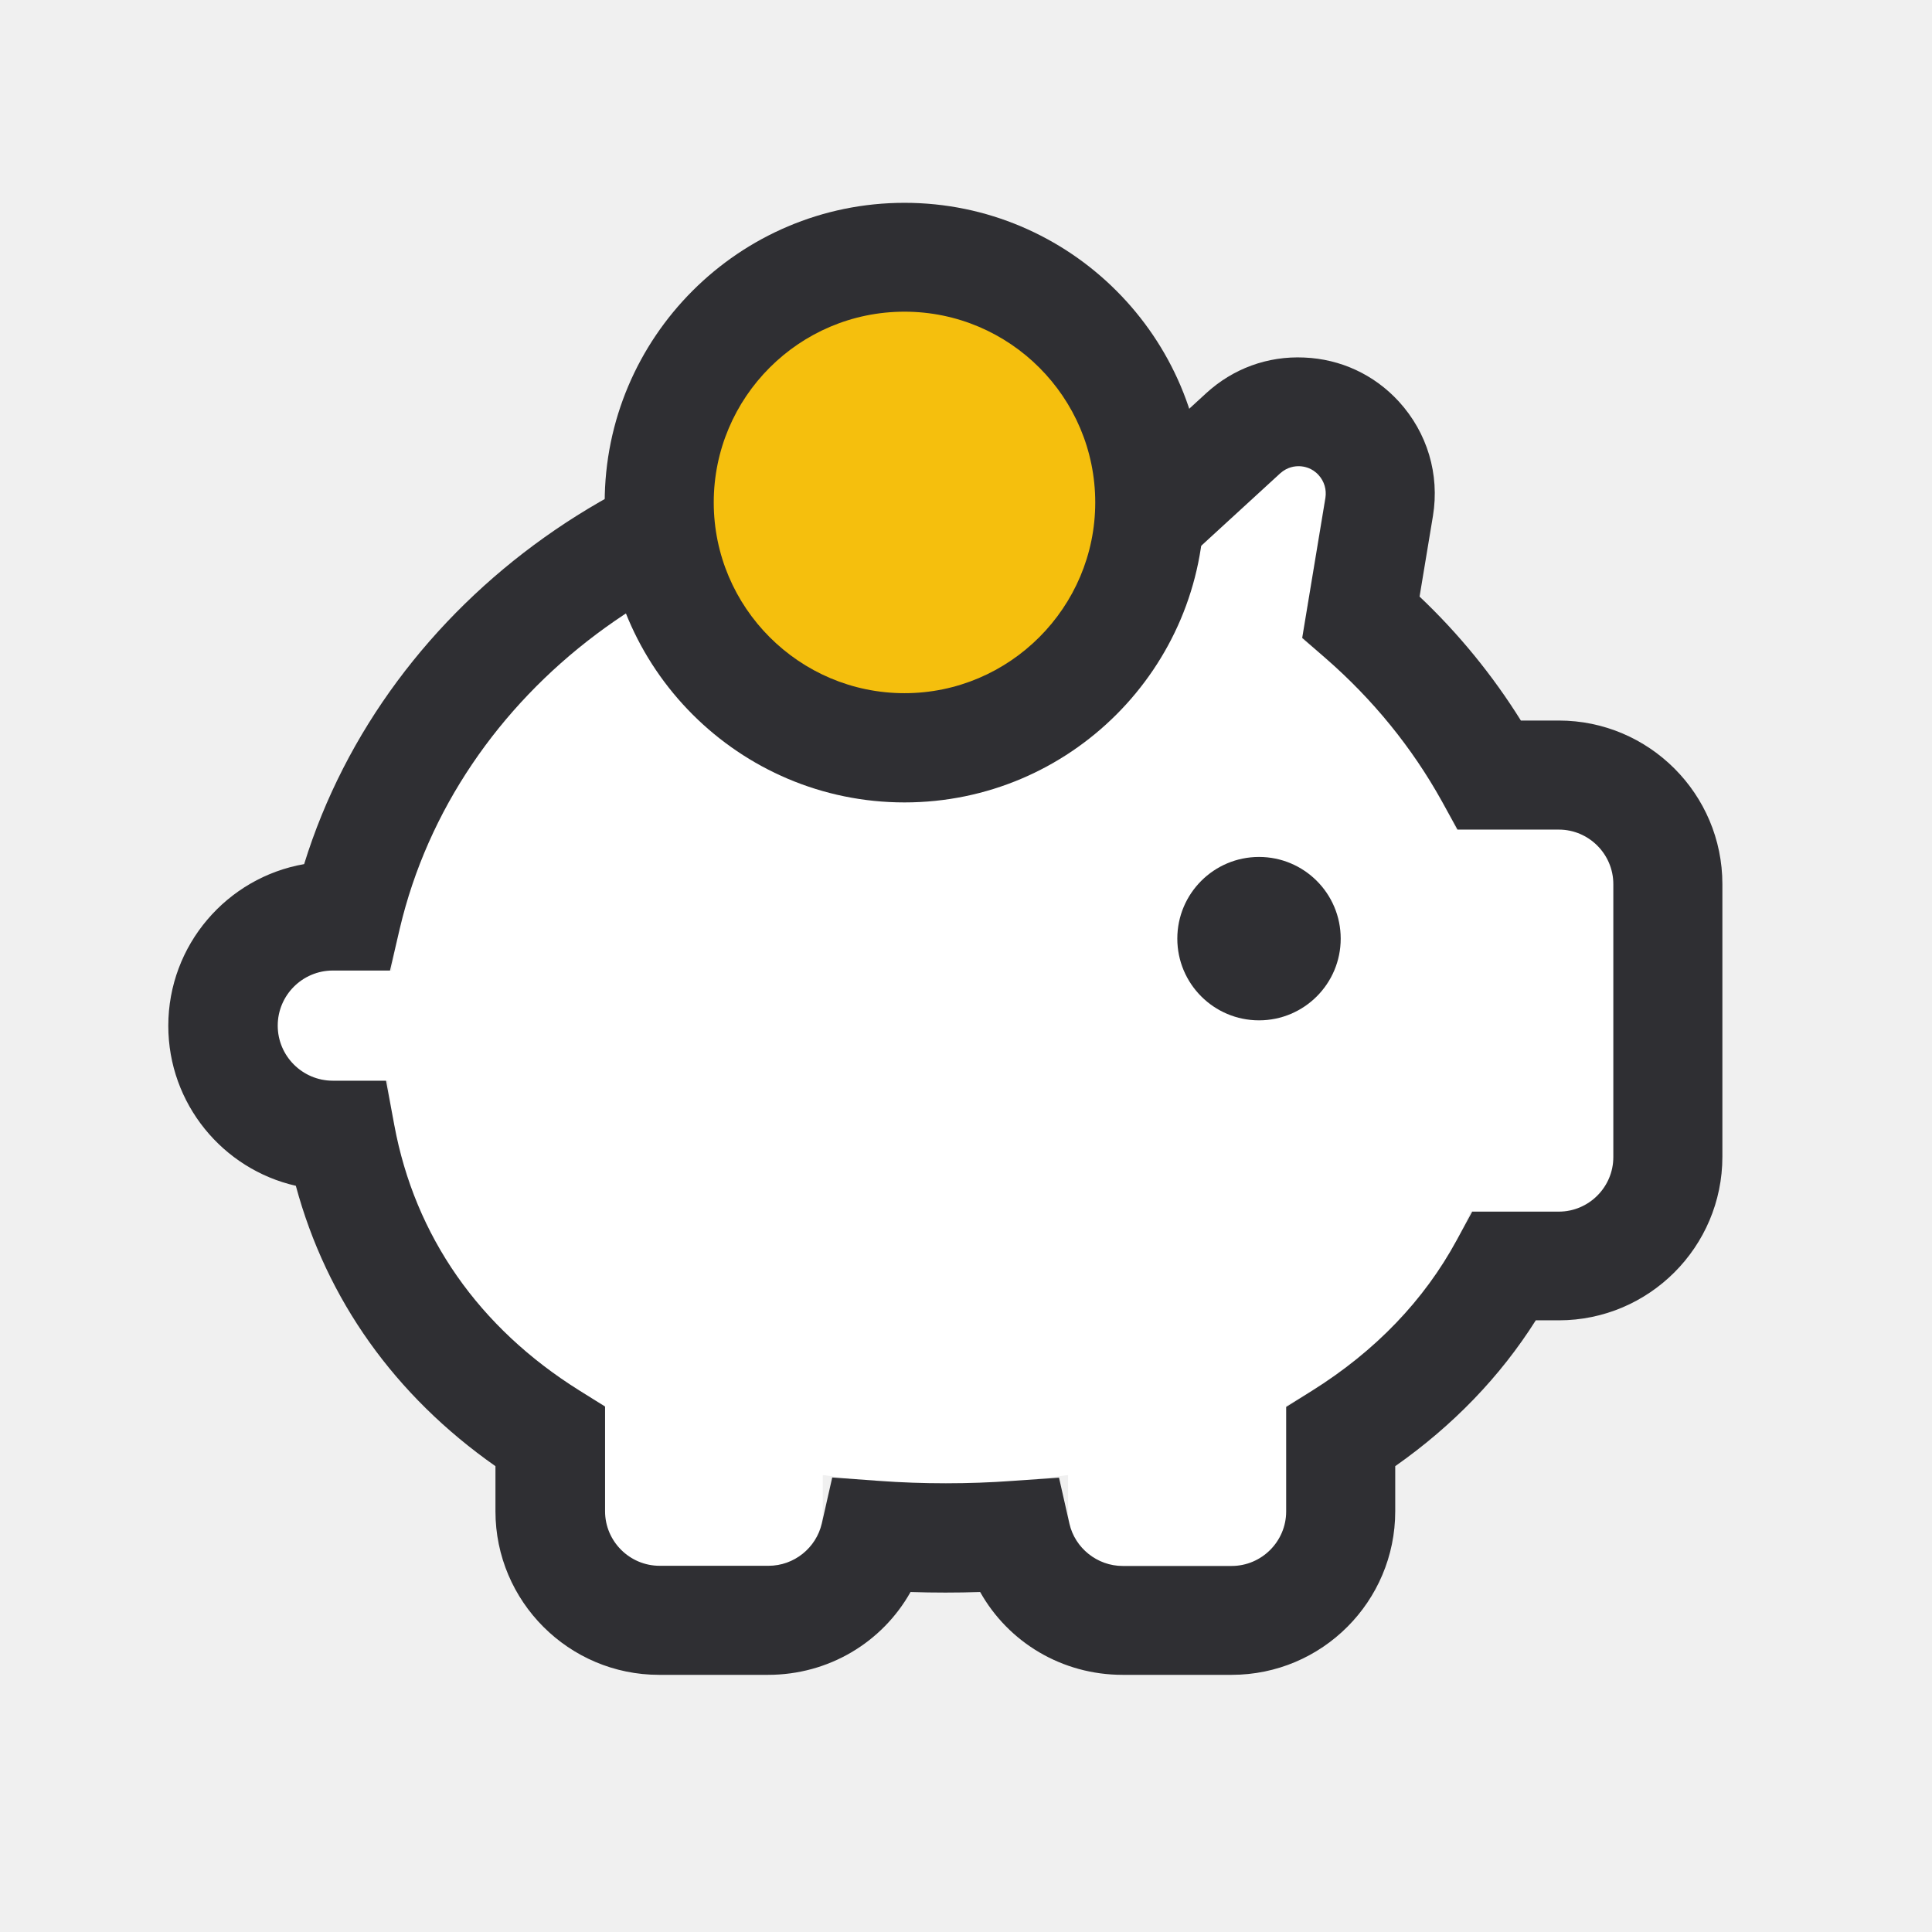
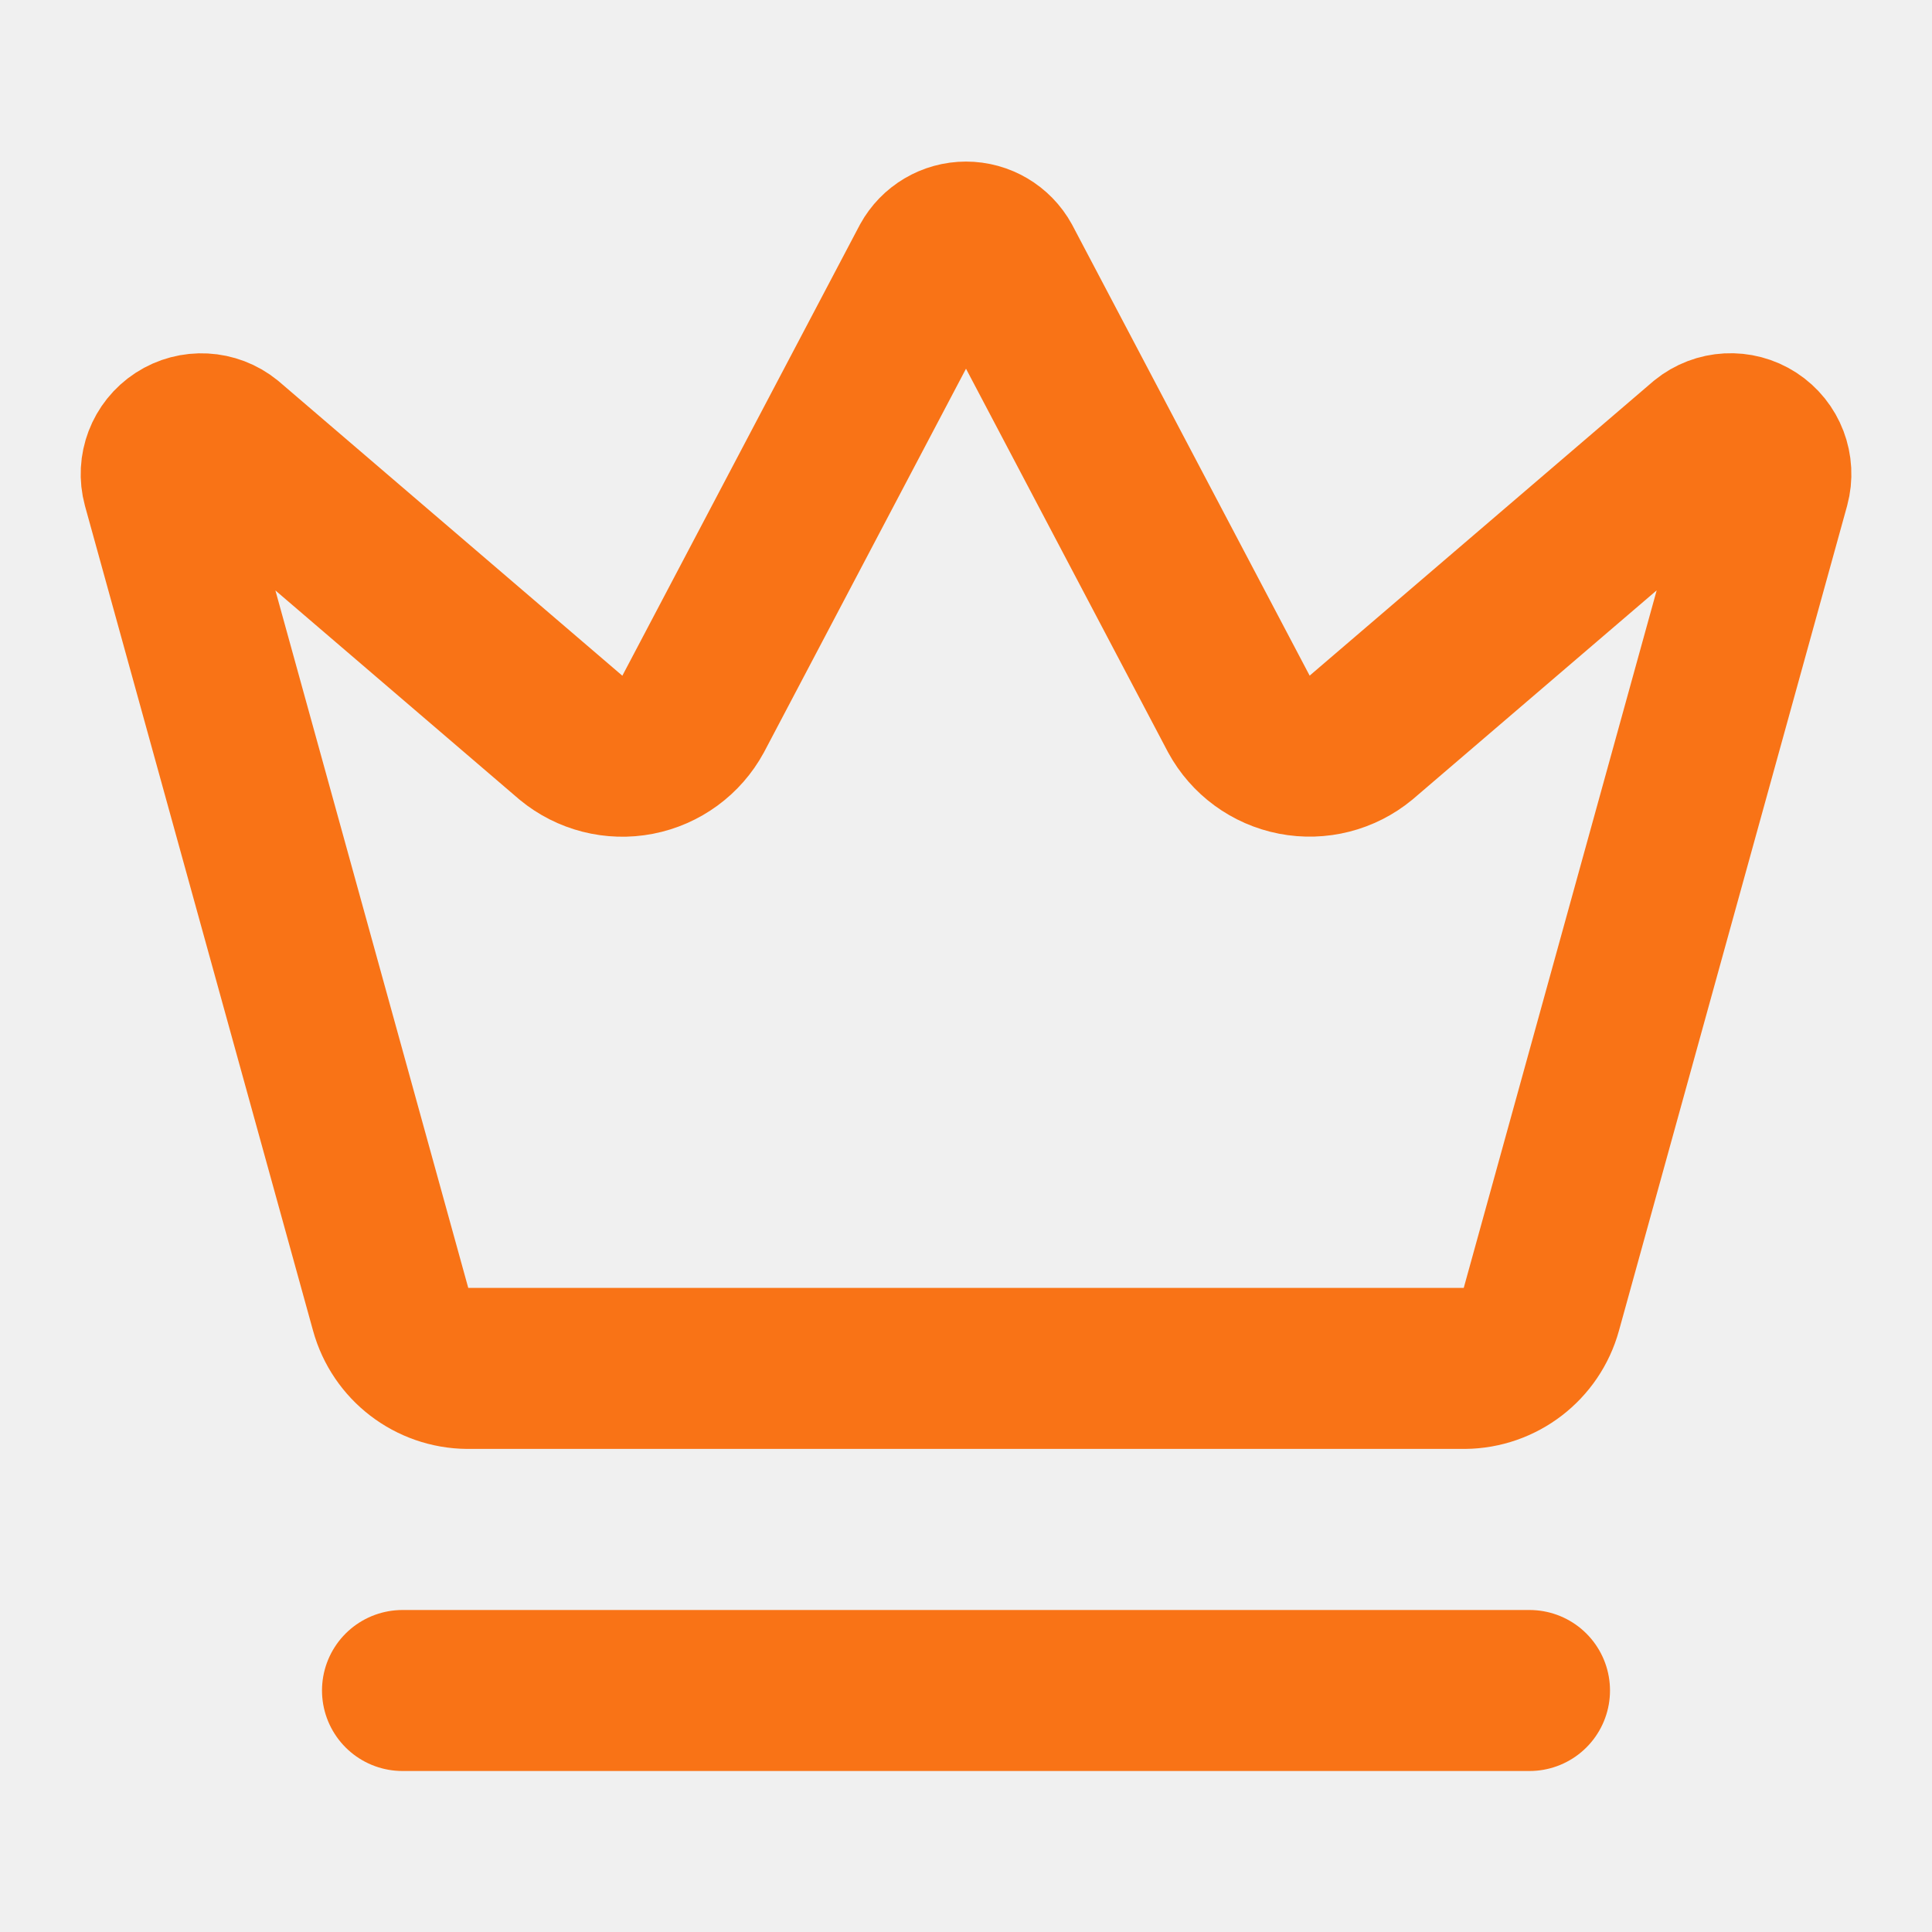
- <svg xmlns="http://www.w3.org/2000/svg" width="800px" height="800px" viewBox="0 0 1024 1024" class="icon" version="1.1">
-   <path d="M566.1 781.8c-20.9 3-42.7 4.5-65 4.5-22.3 0-44.1-1.5-65-4.5V801c0 16-12.9 28.9-28.9 28.9h-57.8c-16 0-28.9-12.9-28.9-28.9v-56c-64.8-35.4-108.4-93.2-114.8-172.2h-29.4c-16.1 0-29.2-13.1-29.2-29.2s13.1-29.2 29.2-29.2h31.3c19.7-135.3 143.6-239.6 293.5-239.6 44.2 0 86.1 9 123.7 25.3l53.6-49.2c5.9-5.4 15-5 20.4 0.9 3 3.3 4.3 7.7 3.6 12.1l-12.3 74.7c35 27.2 63.1 61.7 81.8 101.1h54.3c16 0 28.9 12.9 28.9 28.9v144.5c0 16-12.9 28.9-28.9 28.9h-46.7c-19.4 44.4-53.7 78.9-97.8 103v56c0 16-12.9 28.9-28.9 28.9H595c-16 0-28.9-12.9-28.9-28.9v-19.2z" fill="#FFFFFF" />
-   <path d="M652.8 887.7H595c-32.1 0-60.5-17.2-75.5-43.9-12.2 0.4-24.6 0.4-36.9 0-15 26.7-43.4 43.9-75.5 43.9h-57.8c-47.8 0-86.7-38.9-86.7-86.7v-23.9c-53.3-37.4-89.5-88.2-105.8-148.6-38.7-8.8-67.6-43.5-67.6-84.8 0-42.9 31.2-78.6 72-85.7 43.6-140.8 183-240.9 339.8-240.9 37.9 0 75 5.6 110.6 16.7l27.7-25.4c14.2-13 32.5-19.8 52-18.9 19.3 0.8 37.1 9.1 50.1 23.3 15.1 16.5 21.7 38.6 18.1 60.6l-7.1 42.8C773.2 335.9 791.2 358 806.1 381.9h20.1c47.8 0 86.7 38.9 86.7 86.7v144.5c0 47.8-38.9 86.7-86.7 86.7H814c-18.9 29.9-43.9 55.8-74.5 77.3V801c0 47.8-38.8 86.7-86.7 86.7z m-91.5-104.5l5.5 24.3c2.9 13 14.8 22.5 28.2 22.5h57.8c15.9 0 28.9-13 28.9-28.9v-55.4l13.6-8.5c33.7-21.1 59.5-48 76.8-79.9l8.2-15.1h45.9c15.9 0 28.9-13 28.9-28.9V468.6c0-15.9-13-28.9-28.9-28.9h-53.7l-8.2-14.9c-15.8-28.5-36.6-54.1-61.9-76.1l-12.2-10.6 12.3-74.2c0.7-4.4-0.6-8.8-3.6-12.1-3.5-3.9-7.8-4.6-10-4.7-2.4-0.1-6.5 0.3-10.4 3.8l-53.2 48.8-16.5-6c-34.3-12.5-70.5-18.9-107.6-18.9-138 0-259.6 91.4-289.3 217.3l-5.2 22.3h-30.3c-16.1 0-29.2 13.1-29.2 29.2s13.1 29.2 29.2 29.2h28.2l4.4 23.6c10.9 58.7 44.8 107.3 98.1 140.6l13.6 8.5V801c0 15.9 13 28.9 28.9 28.9h57.8c13.4 0 25.2-9.4 28.2-22.5l5.5-24.3 24.8 1.8c23.1 1.7 47.7 1.7 70.8 0l24.6-1.7z" fill="#2F2F33" />
-   <path d="M479.4 266.3m-130 0a130 130 0 1 0 260 0 130 130 0 1 0-260 0Z" fill="#F5BF0D" />
-   <path d="M479.4 425.3c-87.6 0-158.9-71.3-158.9-158.9s71.3-158.9 158.9-158.9 158.9 71.3 158.9 158.9-71.2 158.9-158.9 158.9z m0-260.1c-55.8 0-101.1 45.4-101.1 101.1s45.4 101.1 101.1 101.1S580.5 322 580.5 266.3s-45.3-101.1-101.1-101.1z" fill="#2F2F33" />
-   <path d="M667.3 497.5m-43.3 0a43.3 43.3 0 1 0 86.6 0 43.3 43.3 0 1 0-86.6 0Z" fill="#2F2F33" />
+ <svg xmlns="http://www.w3.org/2000/svg" width="24" height="24" viewBox="0 0 24 24" fill="none" stroke="#F97316" stroke-width="2" stroke-linecap="round" stroke-linejoin="round" class="lucide lucide-crown" aria-hidden="true">
+   <path d="M11.562 3.266a.5.5 0 0 1 .876 0L15.39 8.87a1 1 0 0 0 1.516.294L21.183 5.5a.5.5 0 0 1 .798.519l-2.834 10.246a1 1 0 0 1-.956.734H5.81a1 1 0 0 1-.957-.734L2.02 6.02a.5.5 0 0 1 .798-.519l4.276 3.664a1 1 0 0 0 1.516-.294z" />
+   <path d="M5 21h14" />
</svg>
